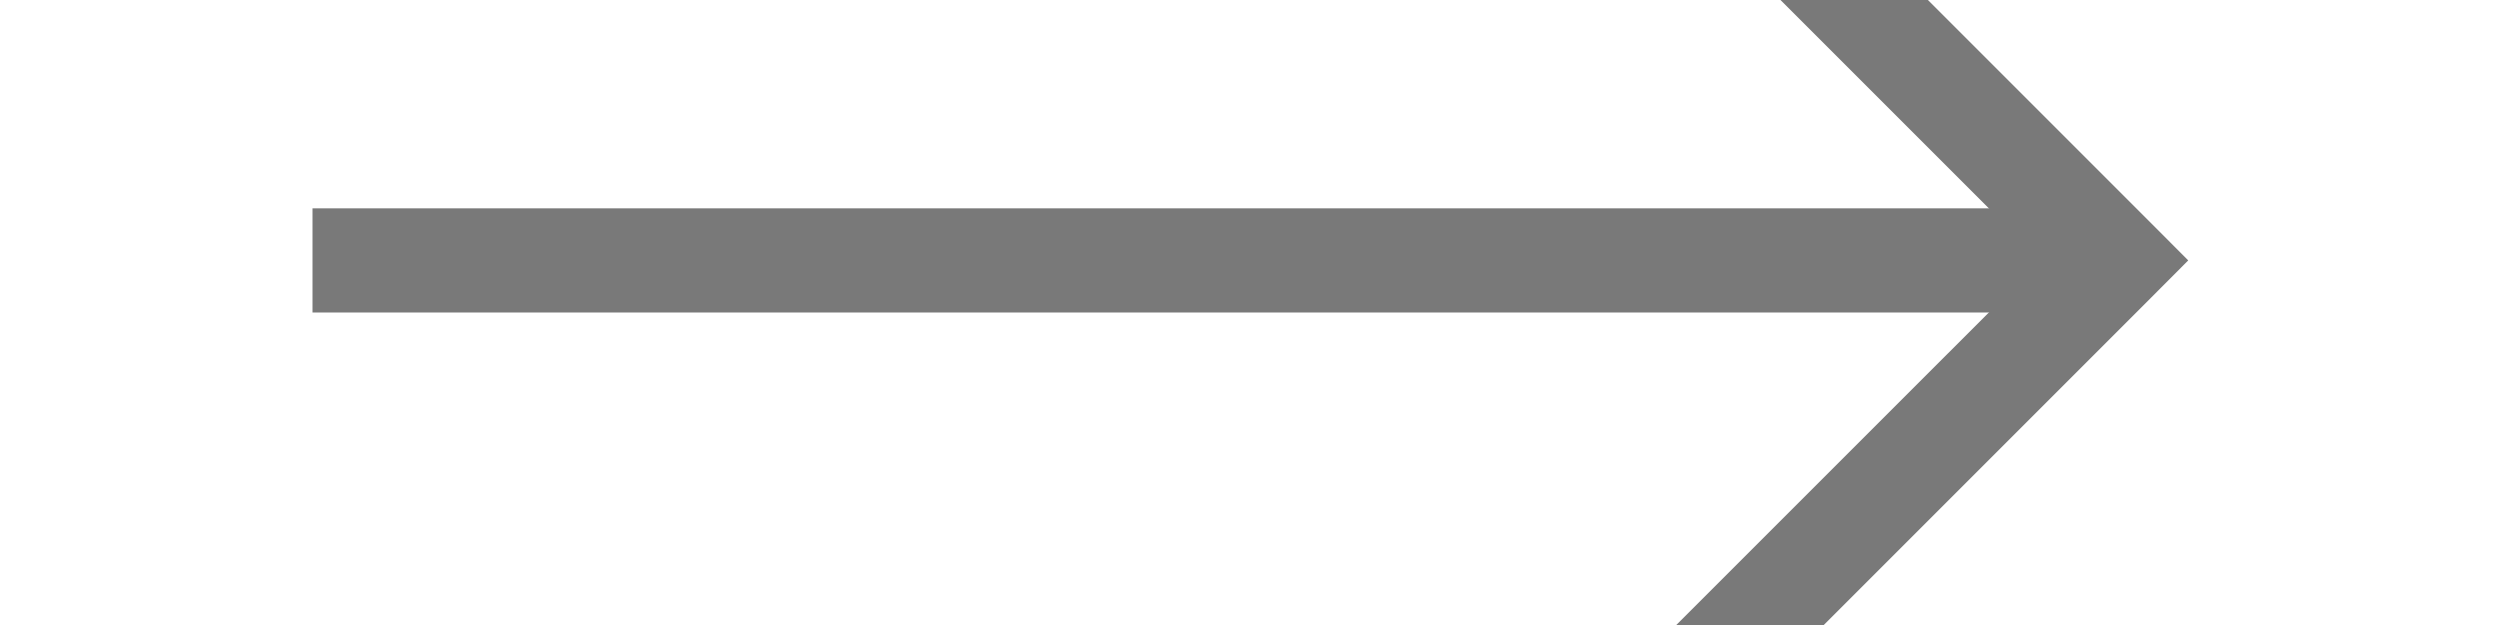
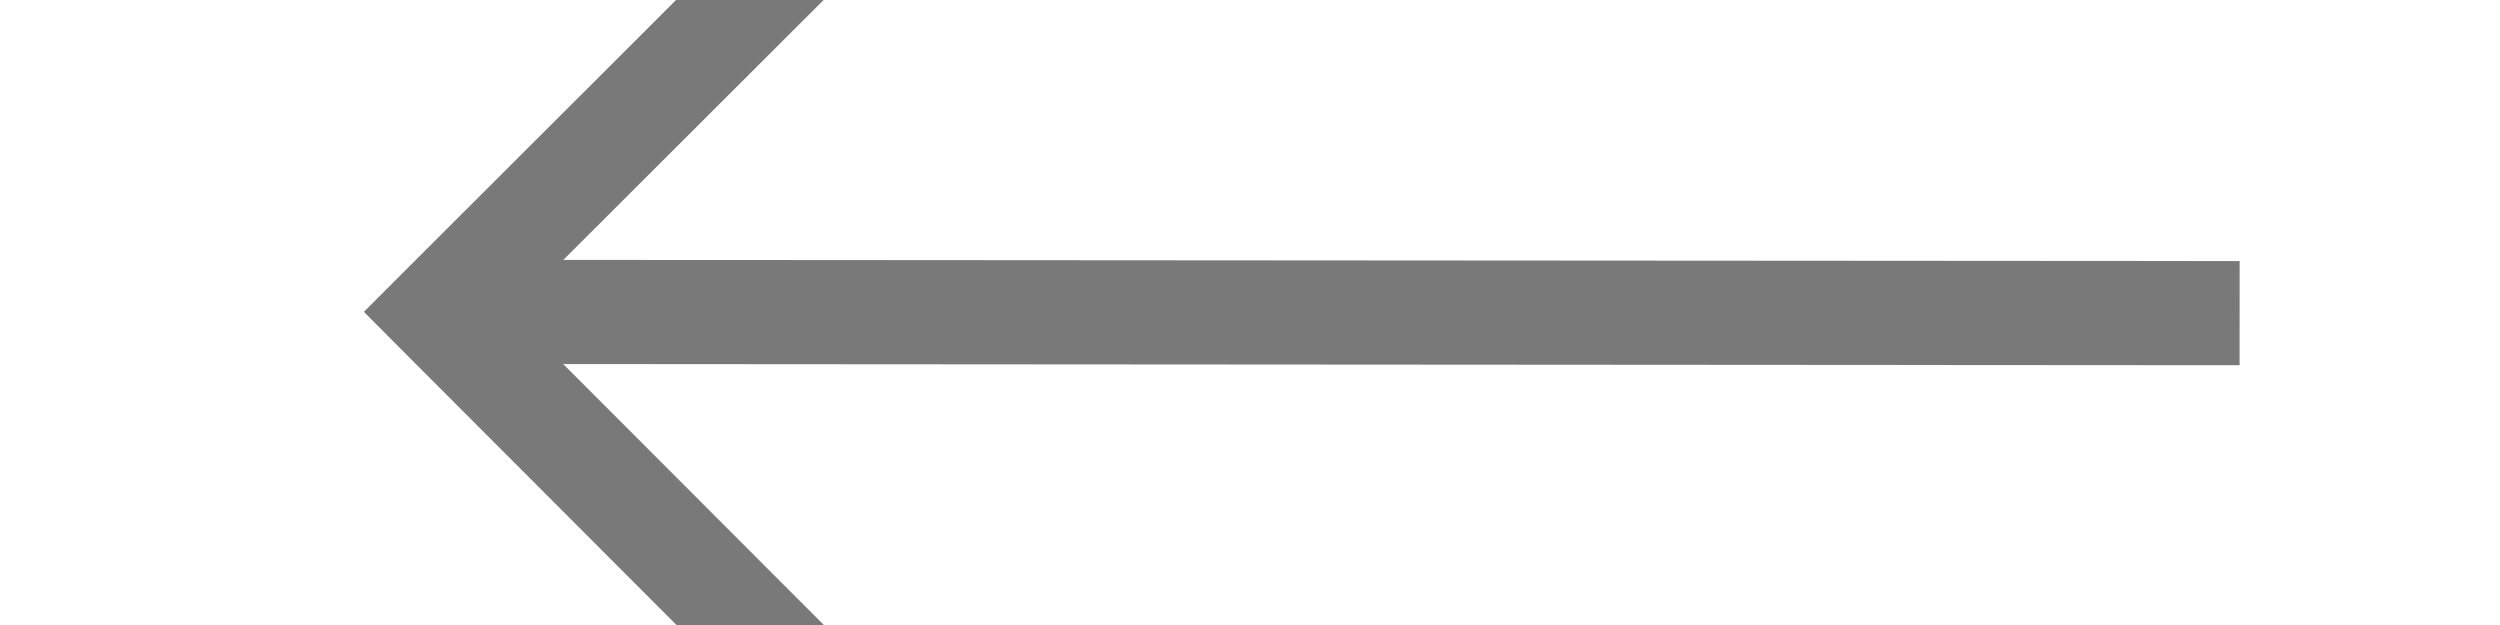
- <svg xmlns="http://www.w3.org/2000/svg" version="1.1" width="24px" height="6px" preserveAspectRatio="xMinYMid meet" viewBox="1054 659  24 4">
-   <path d="M 1068.946 655.854  L 1073.593 660.5  L 1068.946 665.146  L 1069.654 665.854  L 1074.654 660.854  L 1075.007 660.5  L 1074.654 660.146  L 1069.654 655.146  L 1068.946 655.854  Z " fill-rule="nonzero" fill="#797979" stroke="none" />
-   <path d="M 1057 660.5  L 1074 660.5  " stroke-width="1" stroke="#797979" fill="none" />
+ <svg xmlns="http://www.w3.org/2000/svg" version="1.1" width="24px" height="6px" preserveAspectRatio="xMinYMid meet" viewBox="1106 607  24 4">
+   <g transform="matrix(0 1 -1 0 1727 -509 )">
+     <path d="M 1115.054 613.146  L 1110.407 608.5  L 1115.054 603.854  L 1114.346 603.146  L 1109.346 608.146  L 1108.993 608.5  L 1109.346 608.854  L 1114.346 613.854  L 1115.054 613.146  Z " fill-rule="nonzero" fill="#797979" stroke="none" transform="matrix(0.0006910848 -0.9999998 0.9999998 0.0006910848 508.7275 1726.079 )" />
+     <path d="M 1110 608.5  L 1127 608.5  " stroke-width="1" stroke="#797979" fill="none" transform="matrix(0.0006910848 -0.9999998 0.9999998 0.0006910848 508.7275 1726.079 )" />
+   </g>
</svg>
